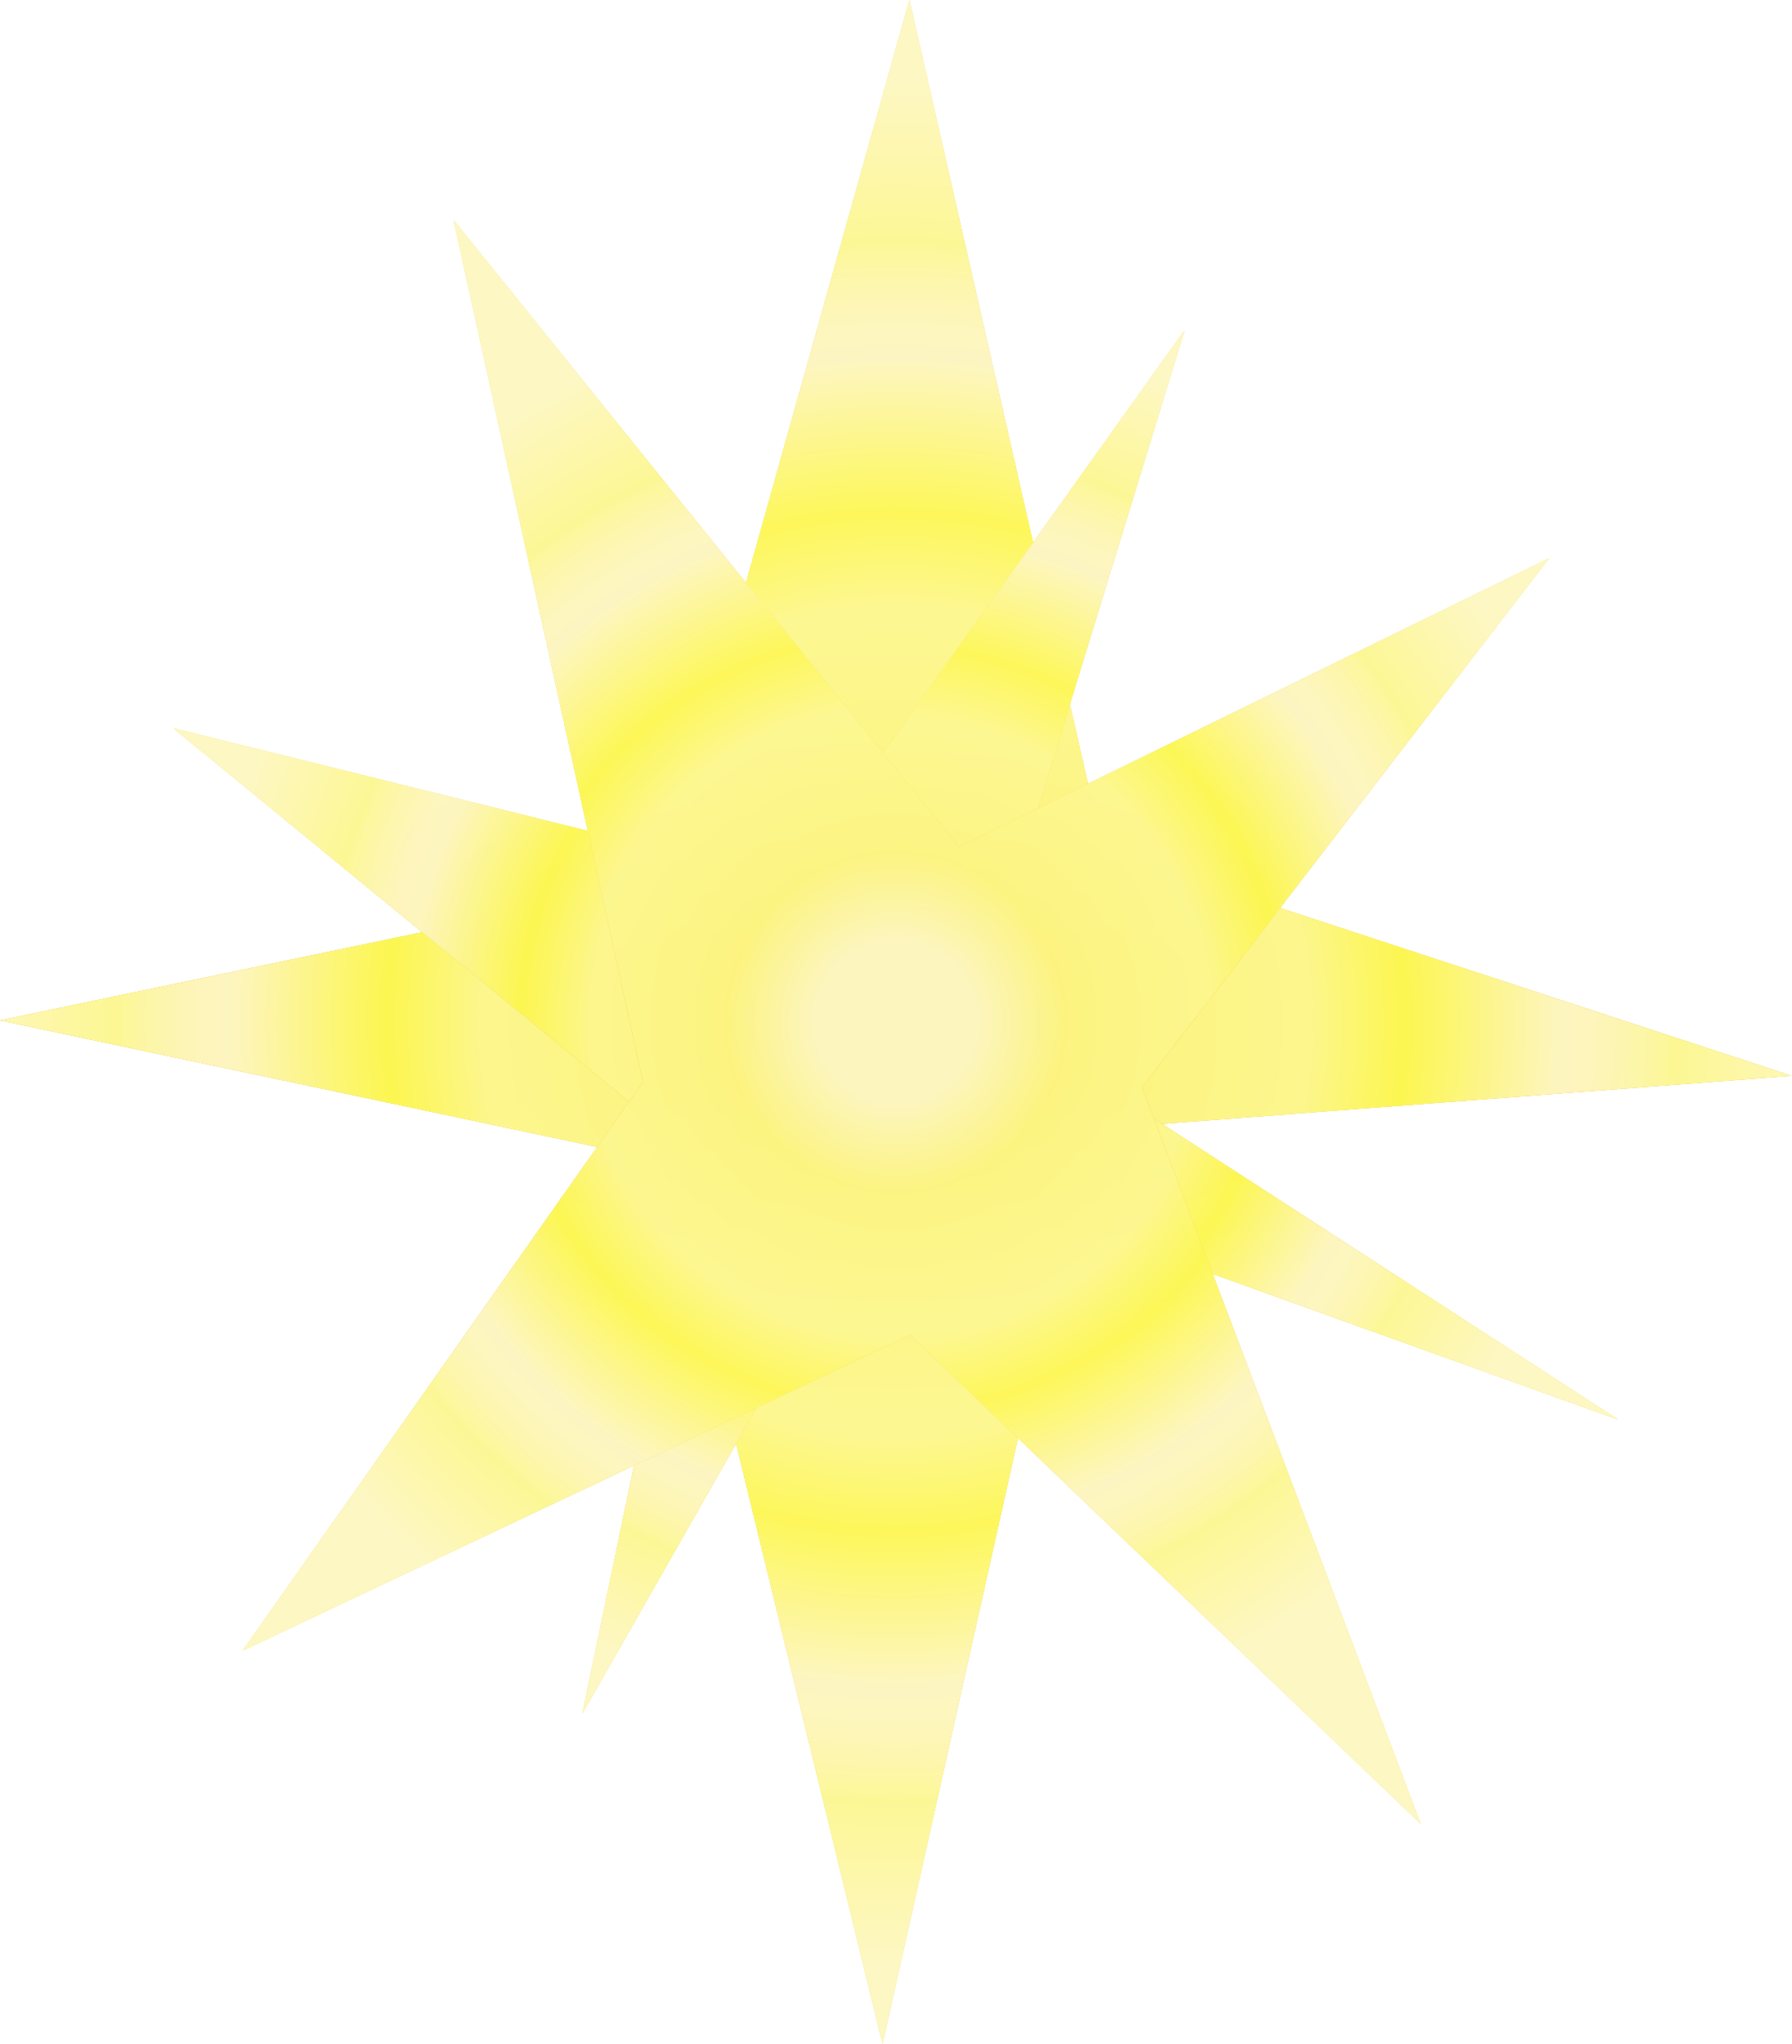
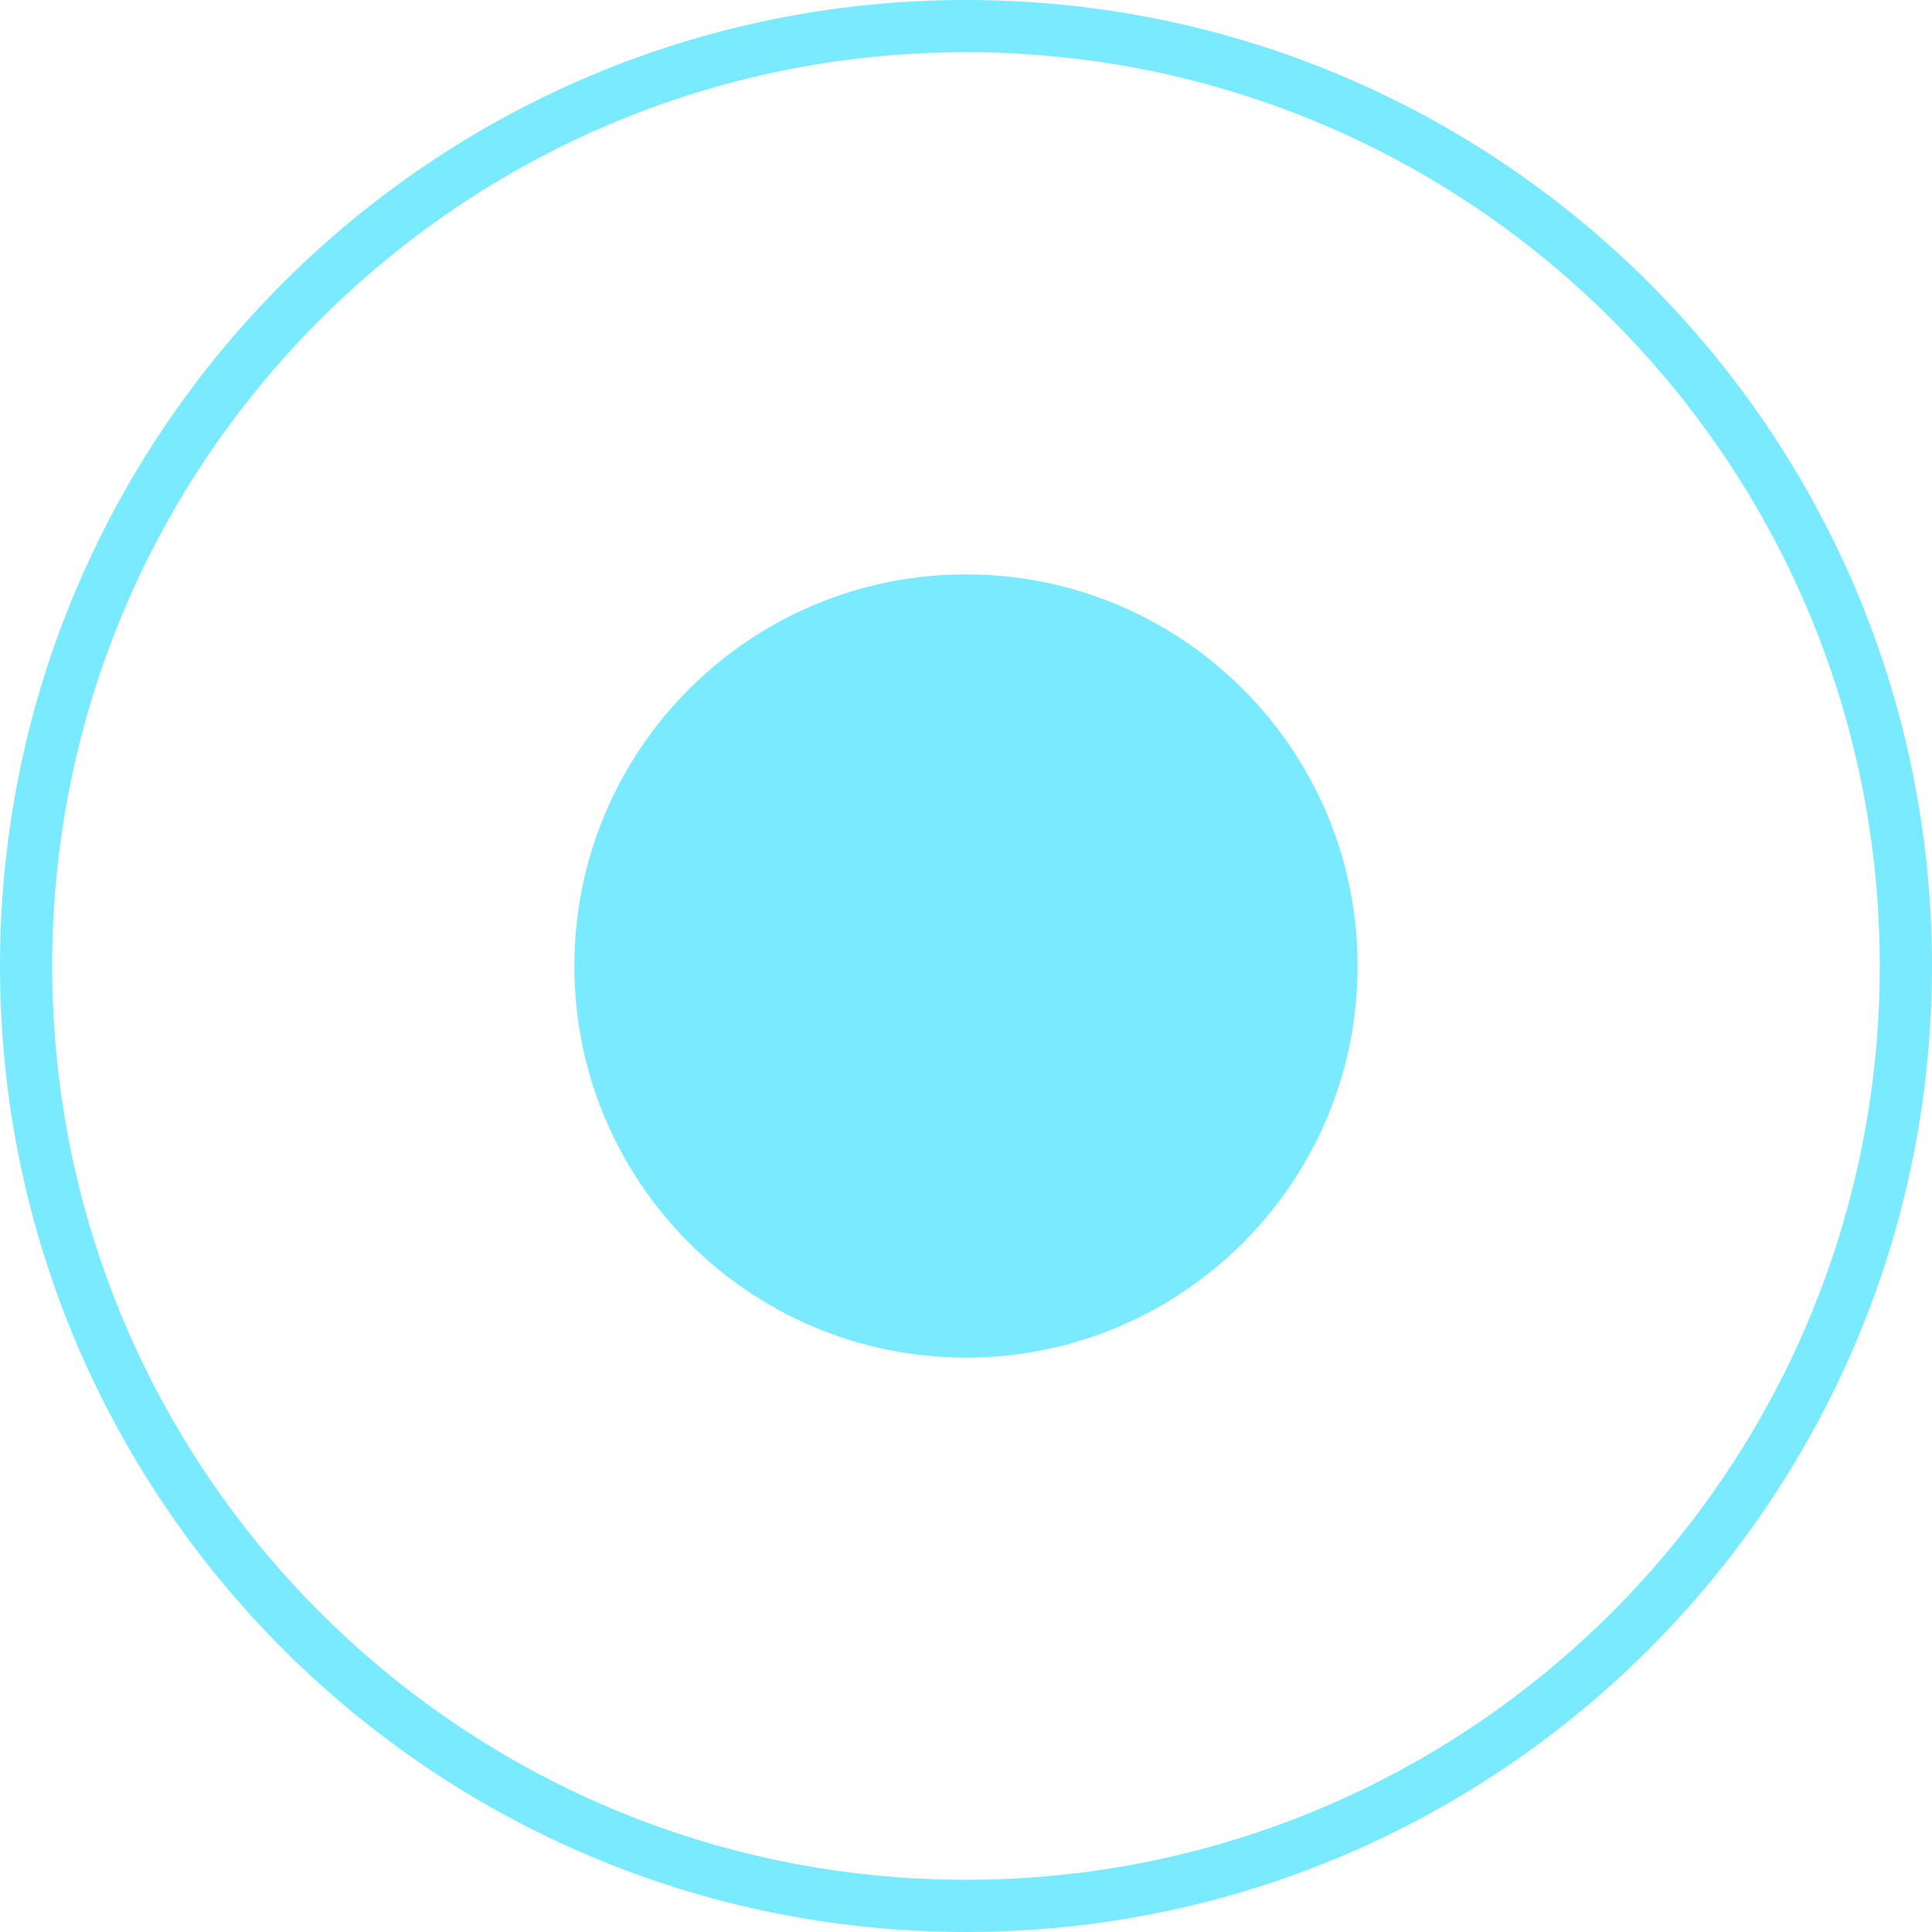
- <svg xmlns="http://www.w3.org/2000/svg" xmlns:xlink="http://www.w3.org/1999/xlink" viewBox="0 0 333.08 380">
-   <defs>
-     <style>.cls-1{isolation:isolate;}.cls-2{fill:url(#linear-gradient);}.cls-3{fill:#f6dd23;}.cls-10,.cls-13,.cls-4,.cls-7{opacity:0.51;}.cls-10,.cls-11,.cls-13,.cls-14,.cls-4,.cls-5,.cls-7,.cls-8{mix-blend-mode:screen;}.cls-4{fill:url(#radial-gradient);}.cls-11,.cls-14,.cls-5,.cls-8{opacity:0.7;}.cls-5{fill:url(#radial-gradient-2);}.cls-6{fill:url(#linear-gradient-2);}.cls-7{fill:url(#radial-gradient-3);}.cls-8{fill:url(#radial-gradient-4);}.cls-9{fill:url(#linear-gradient-3);}.cls-10{fill:url(#radial-gradient-5);}.cls-11{fill:url(#radial-gradient-6);}.cls-12{fill:url(#linear-gradient-4);}.cls-13{fill:url(#radial-gradient-7);}.cls-14{fill:url(#radial-gradient-8);}</style>
-     <linearGradient id="linear-gradient" x1="375.41" y1="857" x2="375.41" y2="477" gradientUnits="userSpaceOnUse">
-       <stop offset="0" stop-color="#f6e134" stop-opacity="0.22" />
-       <stop offset="0.5" stop-color="#f0b044" />
-       <stop offset="0.55" stop-color="#f1bb40" stop-opacity="0.8" />
-       <stop offset="0.6" stop-color="#f3c53d" stop-opacity="0.62" />
-       <stop offset="0.65" stop-color="#f4ce3a" stop-opacity="0.47" />
-       <stop offset="0.71" stop-color="#f5d538" stop-opacity="0.35" />
-       <stop offset="0.77" stop-color="#f5da36" stop-opacity="0.25" />
-       <stop offset="0.83" stop-color="#f6de35" stop-opacity="0.18" />
-       <stop offset="0.9" stop-color="#f6e034" stop-opacity="0.14" />
-       <stop offset="1" stop-color="#f6e134" stop-opacity="0.13" />
-     </linearGradient>
-     <radialGradient id="radial-gradient" cx="375.41" cy="667" r="178.66" gradientTransform="translate(0 333.5) scale(1 0.5)" gradientUnits="userSpaceOnUse">
-       <stop offset="0" stop-color="#f6e134" stop-opacity="0" />
-       <stop offset="0.12" stop-color="#f6dd35" stop-opacity="0.05" />
-       <stop offset="0.35" stop-color="#f4d438" stop-opacity="0.19" />
-       <stop offset="0.65" stop-color="#f2c43d" stop-opacity="0.41" />
-       <stop offset="1" stop-color="#f0b044" stop-opacity="0.7" />
-     </radialGradient>
-     <radialGradient id="radial-gradient-2" cx="375.41" cy="667" r="178.66" gradientUnits="userSpaceOnUse">
-       <stop offset="0.11" stop-color="#fff" />
-       <stop offset="0.23" stop-color="#cee696" />
-       <stop offset="0.43" stop-color="#f7ffaa" />
-       <stop offset="0.53" stop-color="#d8ff3f" />
-       <stop offset="0.69" stop-color="#f2e6fa" />
-       <stop offset="0.72" stop-color="#f0e7f6" />
-       <stop offset="0.74" stop-color="#eaebea" />
-       <stop offset="0.77" stop-color="#e1f1d6" />
-       <stop offset="0.8" stop-color="#d4faba" />
-       <stop offset="0.81" stop-color="#cfa" />
-       <stop offset="0.98" stop-color="#fff" />
-     </radialGradient>
-     <linearGradient id="linear-gradient-2" x1="375.41" y1="795.59" x2="375.41" y2="538.41" xlink:href="#linear-gradient" />
-     <radialGradient id="radial-gradient-3" cx="375.41" r="131.47" xlink:href="#radial-gradient" />
-     <radialGradient id="radial-gradient-4" cx="375.41" r="131.47" xlink:href="#radial-gradient-2" />
-     <linearGradient id="linear-gradient-3" x1="375.41" y1="816.06" x2="375.41" y2="517.94" xlink:href="#linear-gradient" />
-     <radialGradient id="radial-gradient-5" cx="375.41" r="135.96" xlink:href="#radial-gradient" />
-     <radialGradient id="radial-gradient-6" cx="375.41" r="135.96" xlink:href="#radial-gradient-2" />
-     <linearGradient id="linear-gradient-4" x1="375.41" y1="667" x2="375.41" y2="667" xlink:href="#linear-gradient" />
-     <radialGradient id="radial-gradient-7" cx="375.41" r="0" xlink:href="#radial-gradient" />
-     <radialGradient id="radial-gradient-8" cx="375.41" r="0" xlink:href="#radial-gradient-2" />
-   </defs>
-   <g class="cls-1">
-     <g id="Layer_1" data-name="Layer 1">
-       <path class="cls-2" d="M377.95,477l36,158,128,42-131,10-38,170-40-164L208.86,666.7,331.95,641Z" transform="translate(-208.86 -477)" />
-       <path class="cls-3" d="M377.95,477l36,158,128,42-131,10-38,170-40-164L208.86,666.7,331.95,641Z" transform="translate(-208.86 -477)" />
-       <path class="cls-4" d="M377.95,477l36,158,128,42-131,10-38,170-40-164L208.86,666.7,331.95,641Z" transform="translate(-208.86 -477)" />
-       <path class="cls-5" d="M377.95,477l36,158,128,42-131,10-38,170-40-164L208.86,666.7,331.95,641Z" transform="translate(-208.86 -477)" />
-       <path class="cls-6" d="M241.12,612.4,356,640.85,429.1,538.41,390.68,663.74l119,77.16-134-48.14L317.13,795.59l21.51-103.24Z" transform="translate(-208.86 -477)" />
-       <path class="cls-3" d="M241.12,612.4,356,640.85,429.1,538.41,390.68,663.74l119,77.16-134-48.14L317.13,795.59l21.51-103.24Z" transform="translate(-208.86 -477)" />
-       <path class="cls-7" d="M241.12,612.4,356,640.85,429.1,538.41,390.68,663.74l119,77.16-134-48.14L317.13,795.59l21.51-103.24Z" transform="translate(-208.86 -477)" />
-       <path class="cls-8" d="M241.12,612.4,356,640.85,429.1,538.41,390.68,663.74l119,77.16-134-48.14L317.13,795.59l21.51-103.24Z" transform="translate(-208.86 -477)" />
-       <path class="cls-9" d="M473,816.06l-94.89-90.9L254,783.85l74.41-105.7L293.21,517.94l93.92,116.51,109.74-53.65-75.67,98.34Z" transform="translate(-208.86 -477)" />
-       <path class="cls-3" d="M473,816.06l-94.89-90.9L254,783.85l74.41-105.7L293.21,517.94l93.92,116.51,109.74-53.65-75.67,98.34Z" transform="translate(-208.86 -477)" />
-       <path class="cls-10" d="M473,816.06l-94.89-90.9L254,783.85l74.41-105.7L293.21,517.94l93.92,116.51,109.74-53.65-75.67,98.34Z" transform="translate(-208.86 -477)" />
-       <path class="cls-11" d="M473,816.06l-94.89-90.9L254,783.85l74.41-105.7L293.21,517.94l93.92,116.51,109.74-53.65-75.67,98.34Z" transform="translate(-208.86 -477)" />
-       <path class="cls-12" d="M375.41,667" transform="translate(-208.86 -477)" />
-       <path class="cls-3" d="M375.41,667" transform="translate(-208.86 -477)" />
-       <path class="cls-13" d="M375.41,667" transform="translate(-208.86 -477)" />
-       <path class="cls-14" d="M375.41,667" transform="translate(-208.86 -477)" />
-       <path class="cls-12" d="M375.41,667" transform="translate(-208.86 -477)" />
-       <path class="cls-3" d="M375.41,667" transform="translate(-208.86 -477)" />
-       <path class="cls-13" d="M375.41,667" transform="translate(-208.86 -477)" />
-       <path class="cls-14" d="M375.41,667" transform="translate(-208.86 -477)" />
-     </g>
-   </g>
+ <svg xmlns="http://www.w3.org/2000/svg" width="74px" height="74px" viewBox="2716 1159 74 74" version="1.1">
+   <defs />
+   <circle id="Oval-Copy-6" class="star" stroke="none" fill-opacity="0.8" fill="#58E5FF" fill-rule="evenodd" cx="2753" cy="1196" r="15" />
+   <circle id="Oval-Copy-7" class="orbit" stroke-opacity="0.8" stroke="#58E5FF" stroke-width="2" fill="none" cx="2753" cy="1196" r="36" />
</svg>
